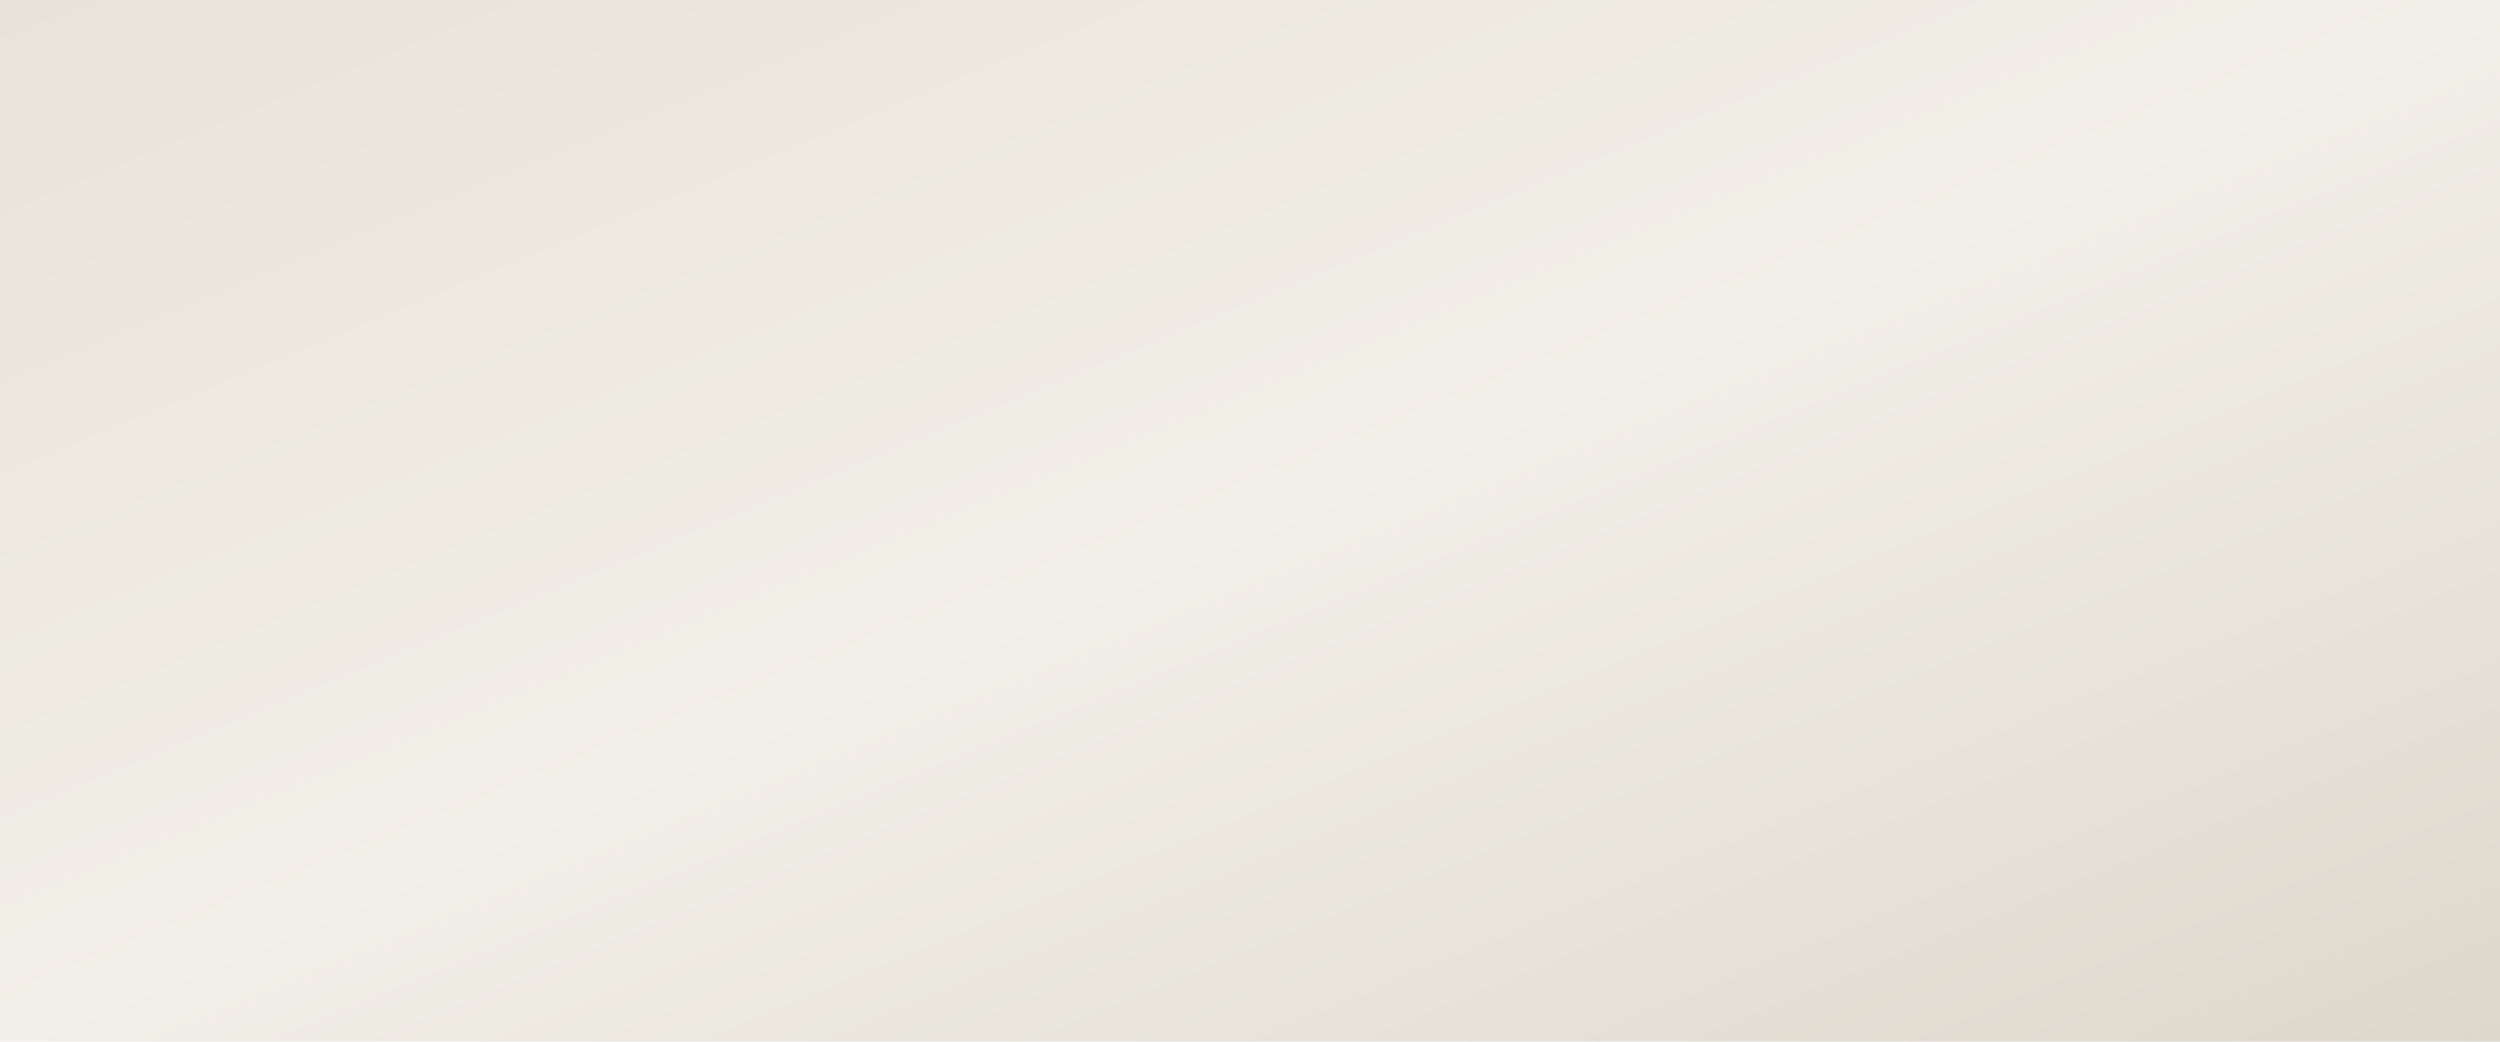
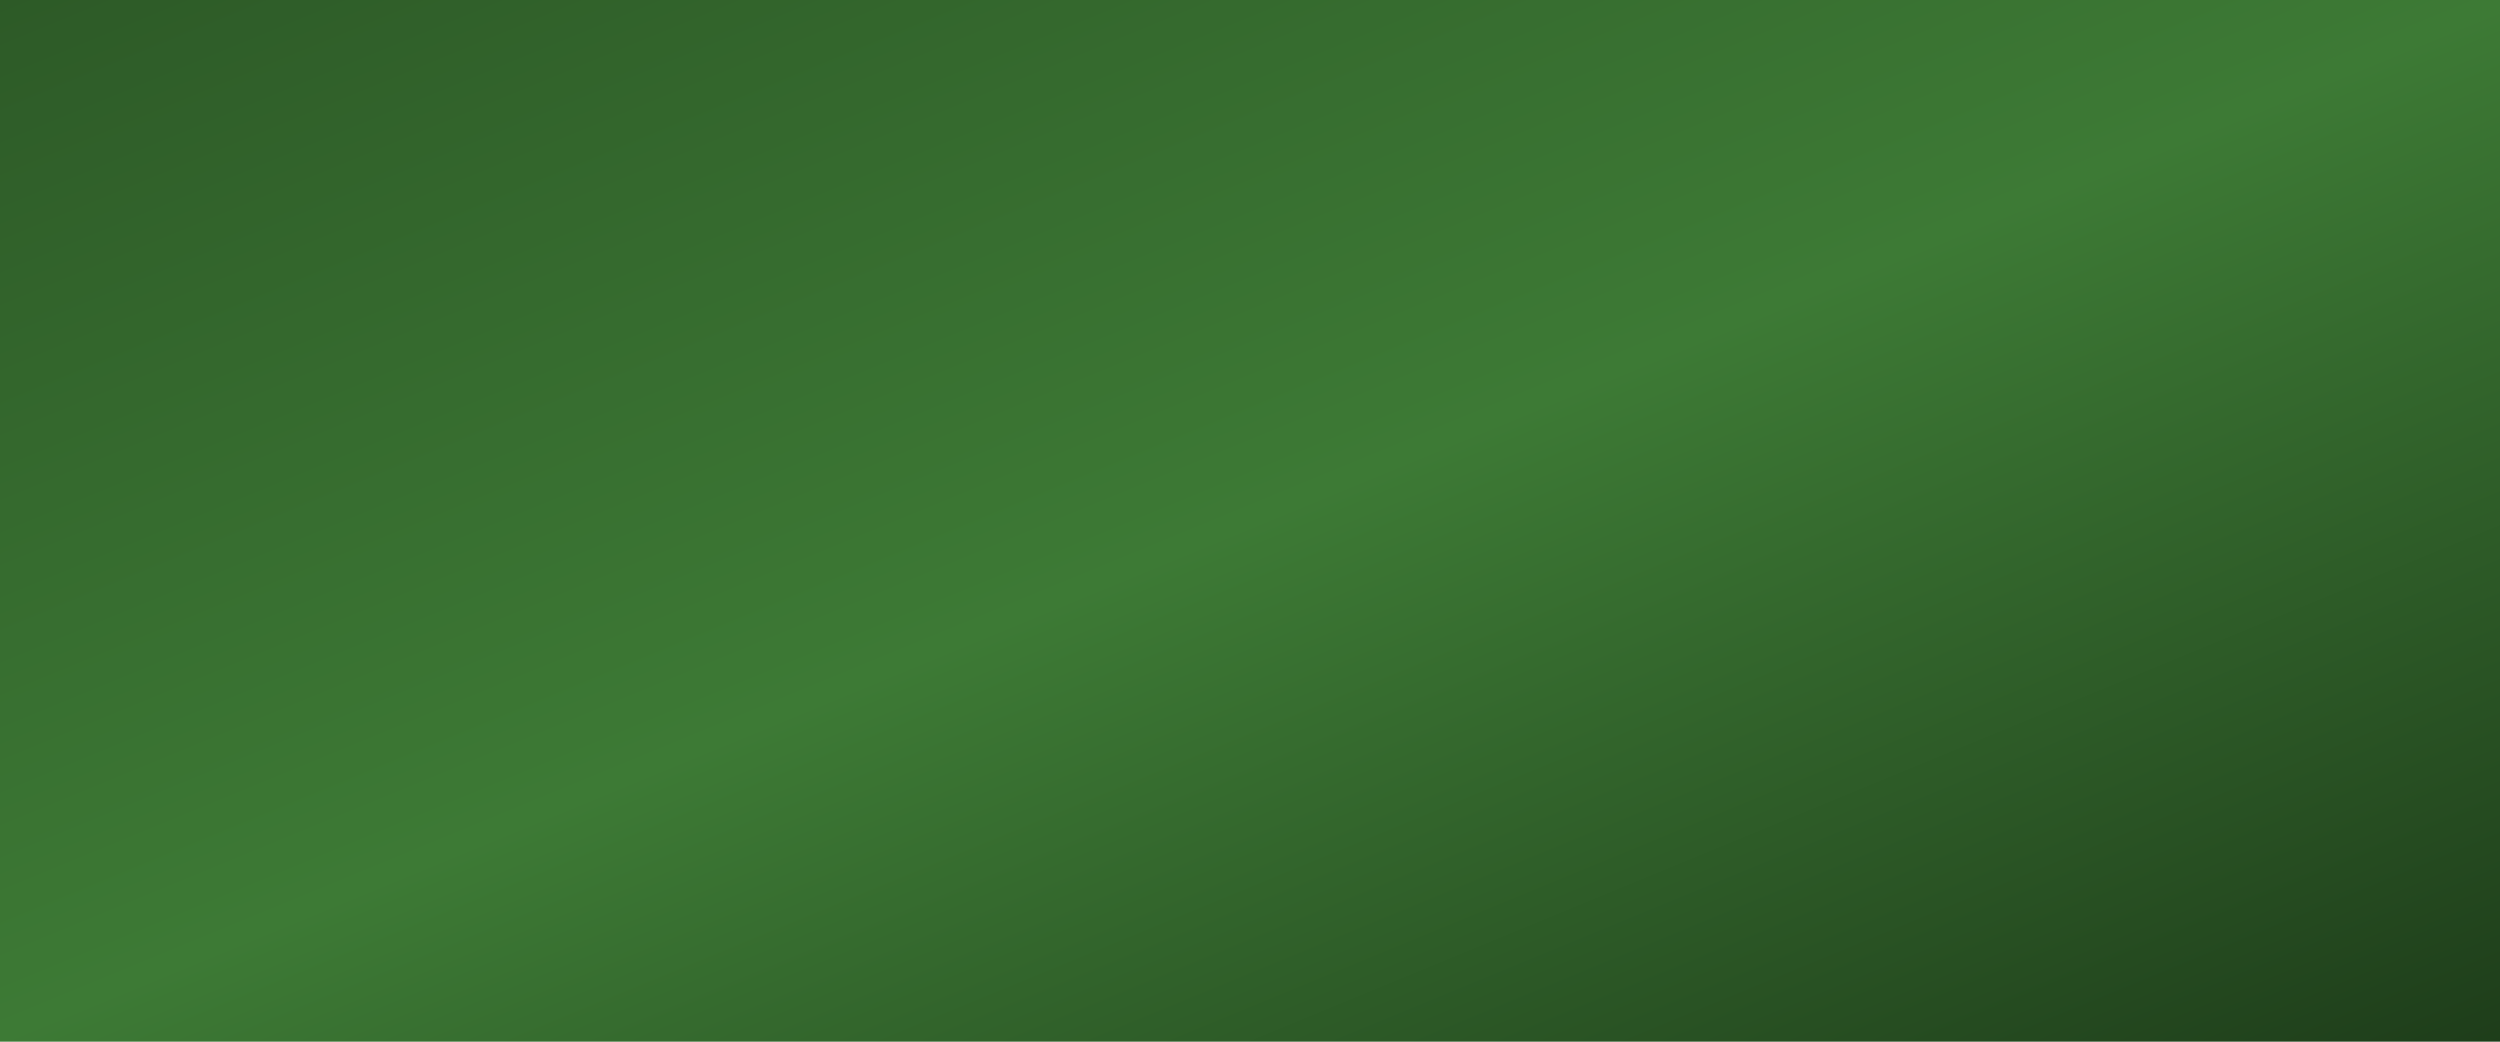
<svg xmlns="http://www.w3.org/2000/svg" width="1200" height="500" viewBox="0 0 1200 500">
  <defs>
    <linearGradient id="g" x1="0%" y1="0%" x2="100%" y2="100%">
-       <stop offset="0%" style="stop-color:#e8e3d8" />
-       <stop offset="50%" style="stop-color:#f2efe8" />
-       <stop offset="100%" style="stop-color:#ddd8cb" />
+       <stop offset="0%" style="stop-color:#2d5a27" />
+       <stop offset="50%" style="stop-color:#3d7a35" />
+       <stop offset="100%" style="stop-color:#1e3d1a" />
    </linearGradient>
  </defs>
  <rect fill="url(#g)" width="1200" height="500" />
</svg>
